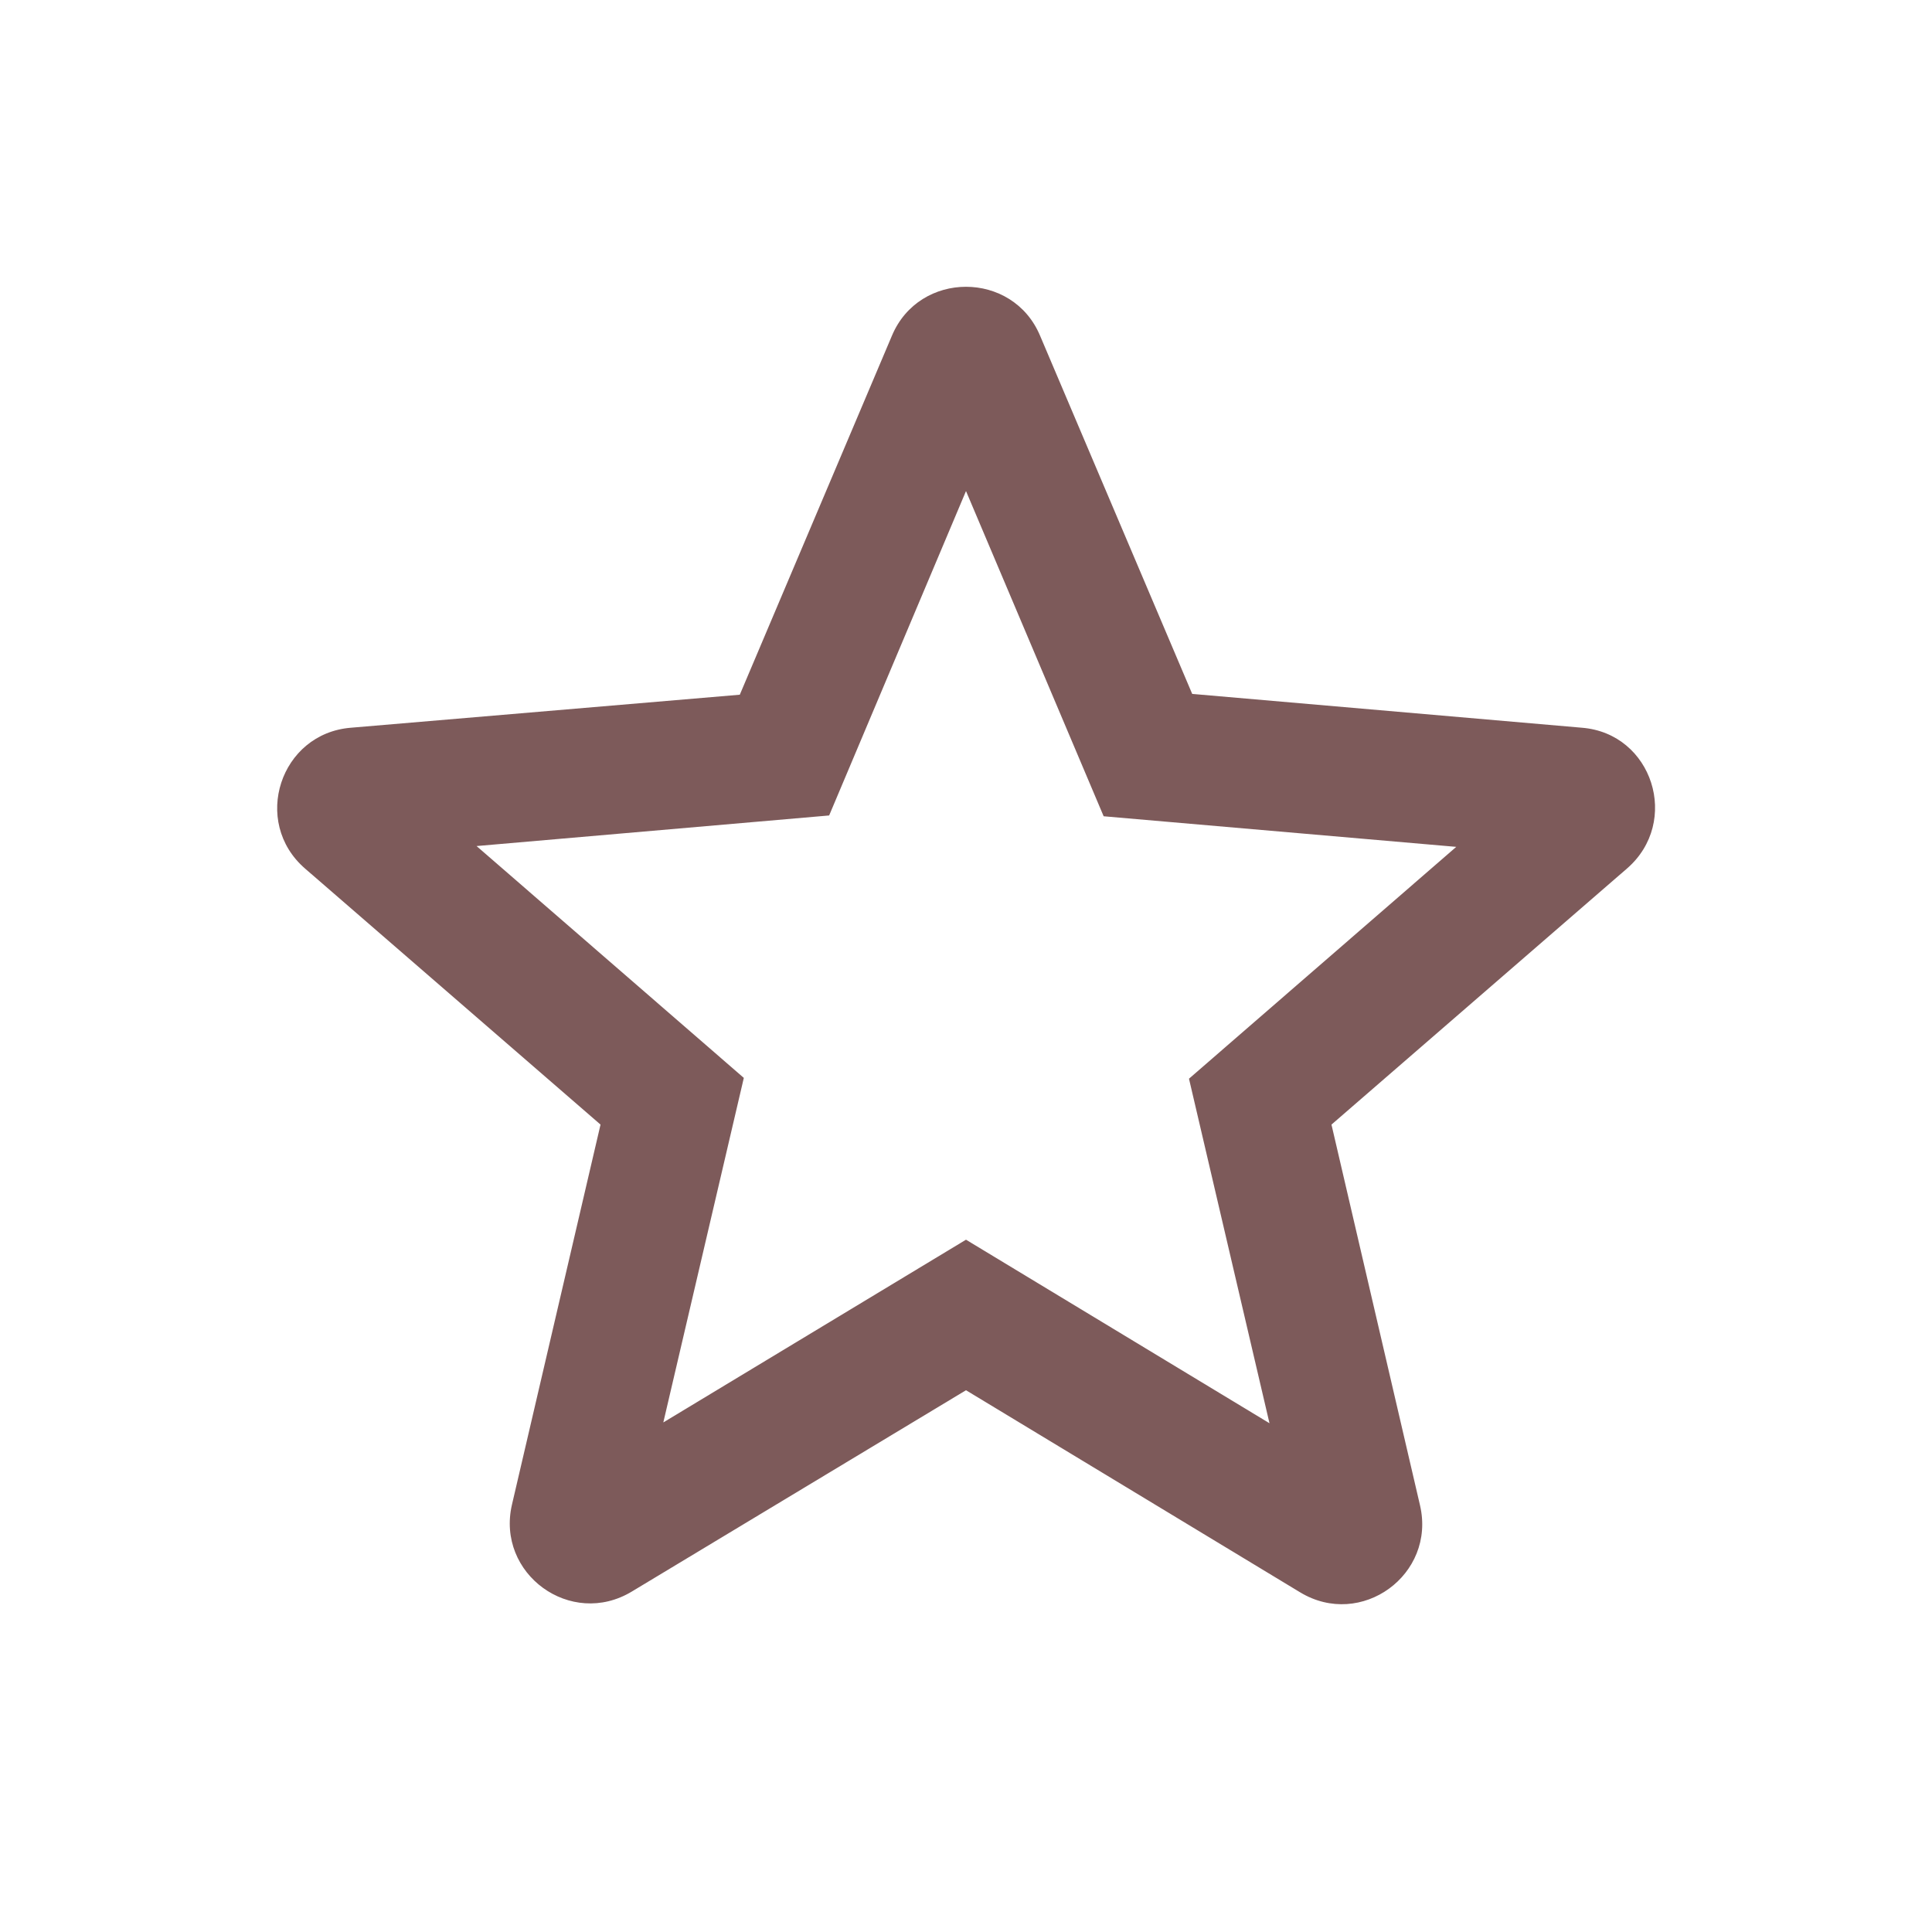
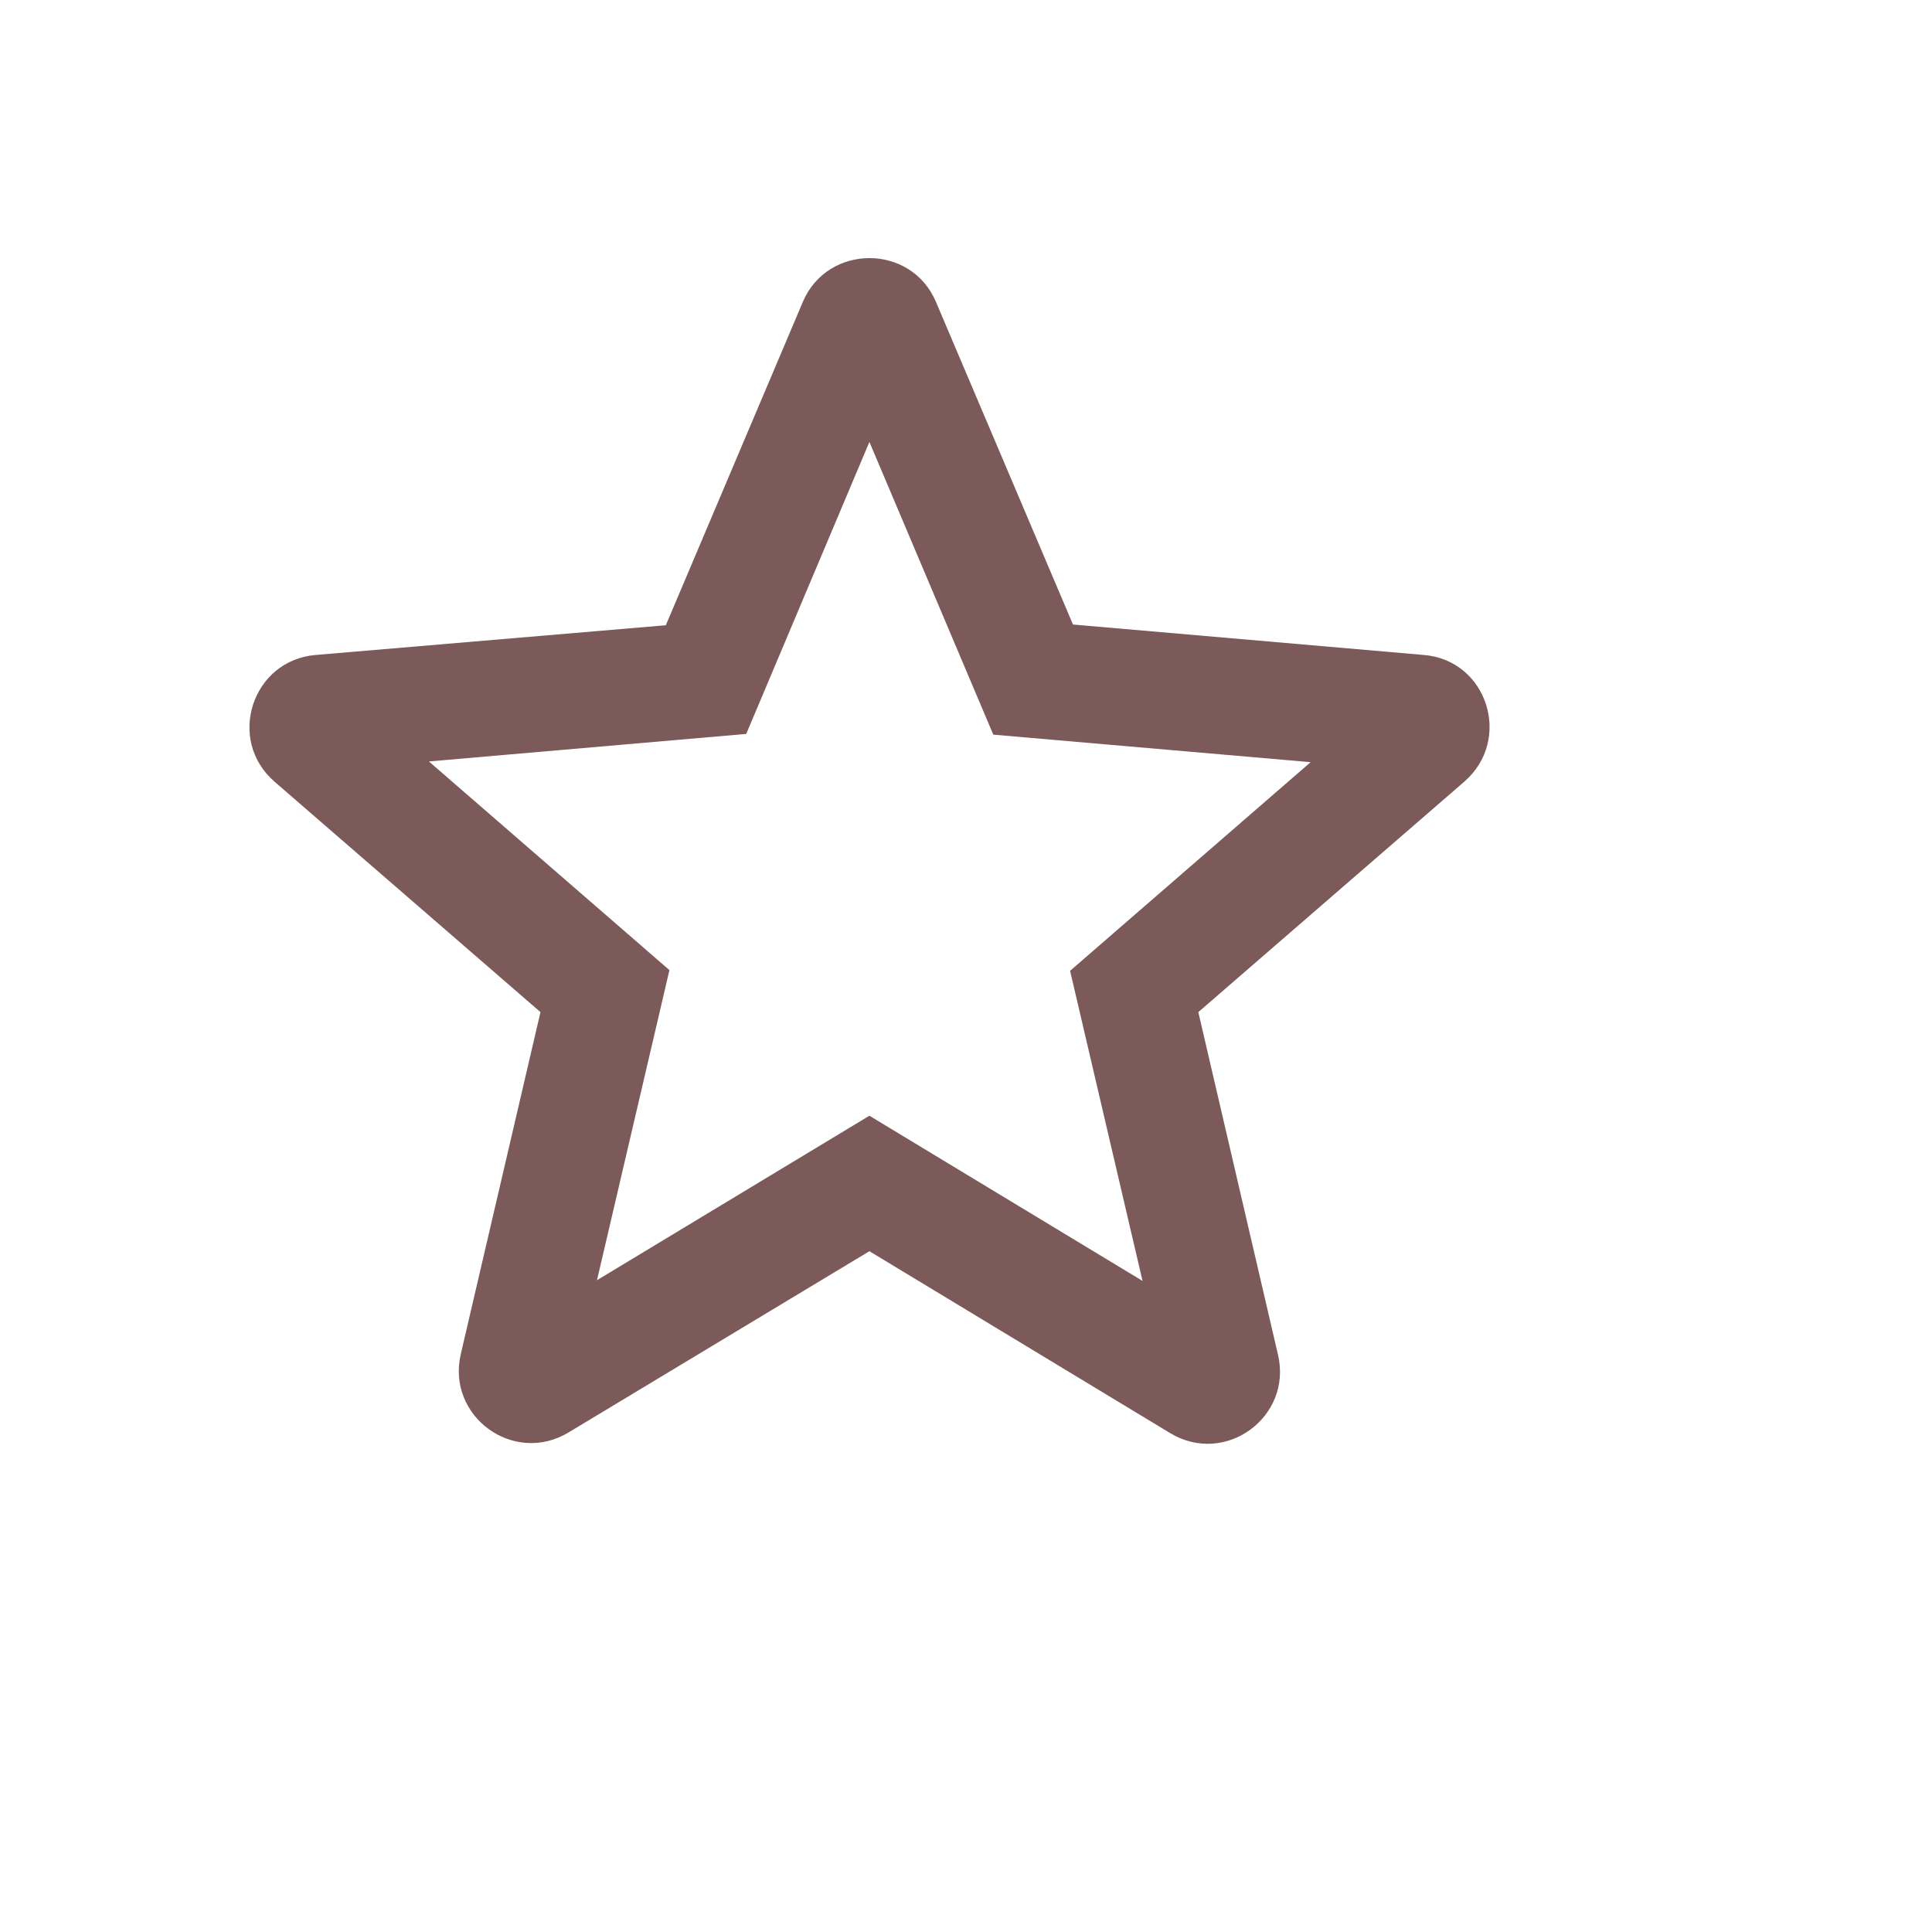
- <svg xmlns="http://www.w3.org/2000/svg" width="36" height="36" viewBox="0 0 36 36" fill="none">
+ <svg xmlns="http://www.w3.org/2000/svg" width="20" height="20" viewBox="0 0 40 40" fill="none">
  <path d="M29.475 13.56L22.215 12.93L19.38 6.255C18.87 5.04 17.13 5.04 16.62 6.255L13.785 12.945L6.54 13.56C5.22 13.665 4.68 15.315 5.685 16.185L11.19 20.955L9.54 28.035C9.24 29.325 10.635 30.345 11.775 29.655L18 25.905L24.225 29.67C25.365 30.36 26.76 29.34 26.46 28.05L24.81 20.955L30.315 16.185C31.32 15.315 30.795 13.665 29.475 13.56ZM18 23.1L12.36 26.505L13.86 20.085L8.88 15.765L15.45 15.195L18 9.15L20.565 15.21L27.135 15.78L22.155 20.1L23.655 26.52L18 23.1Z" fill="#7D5A5A" />
</svg>
